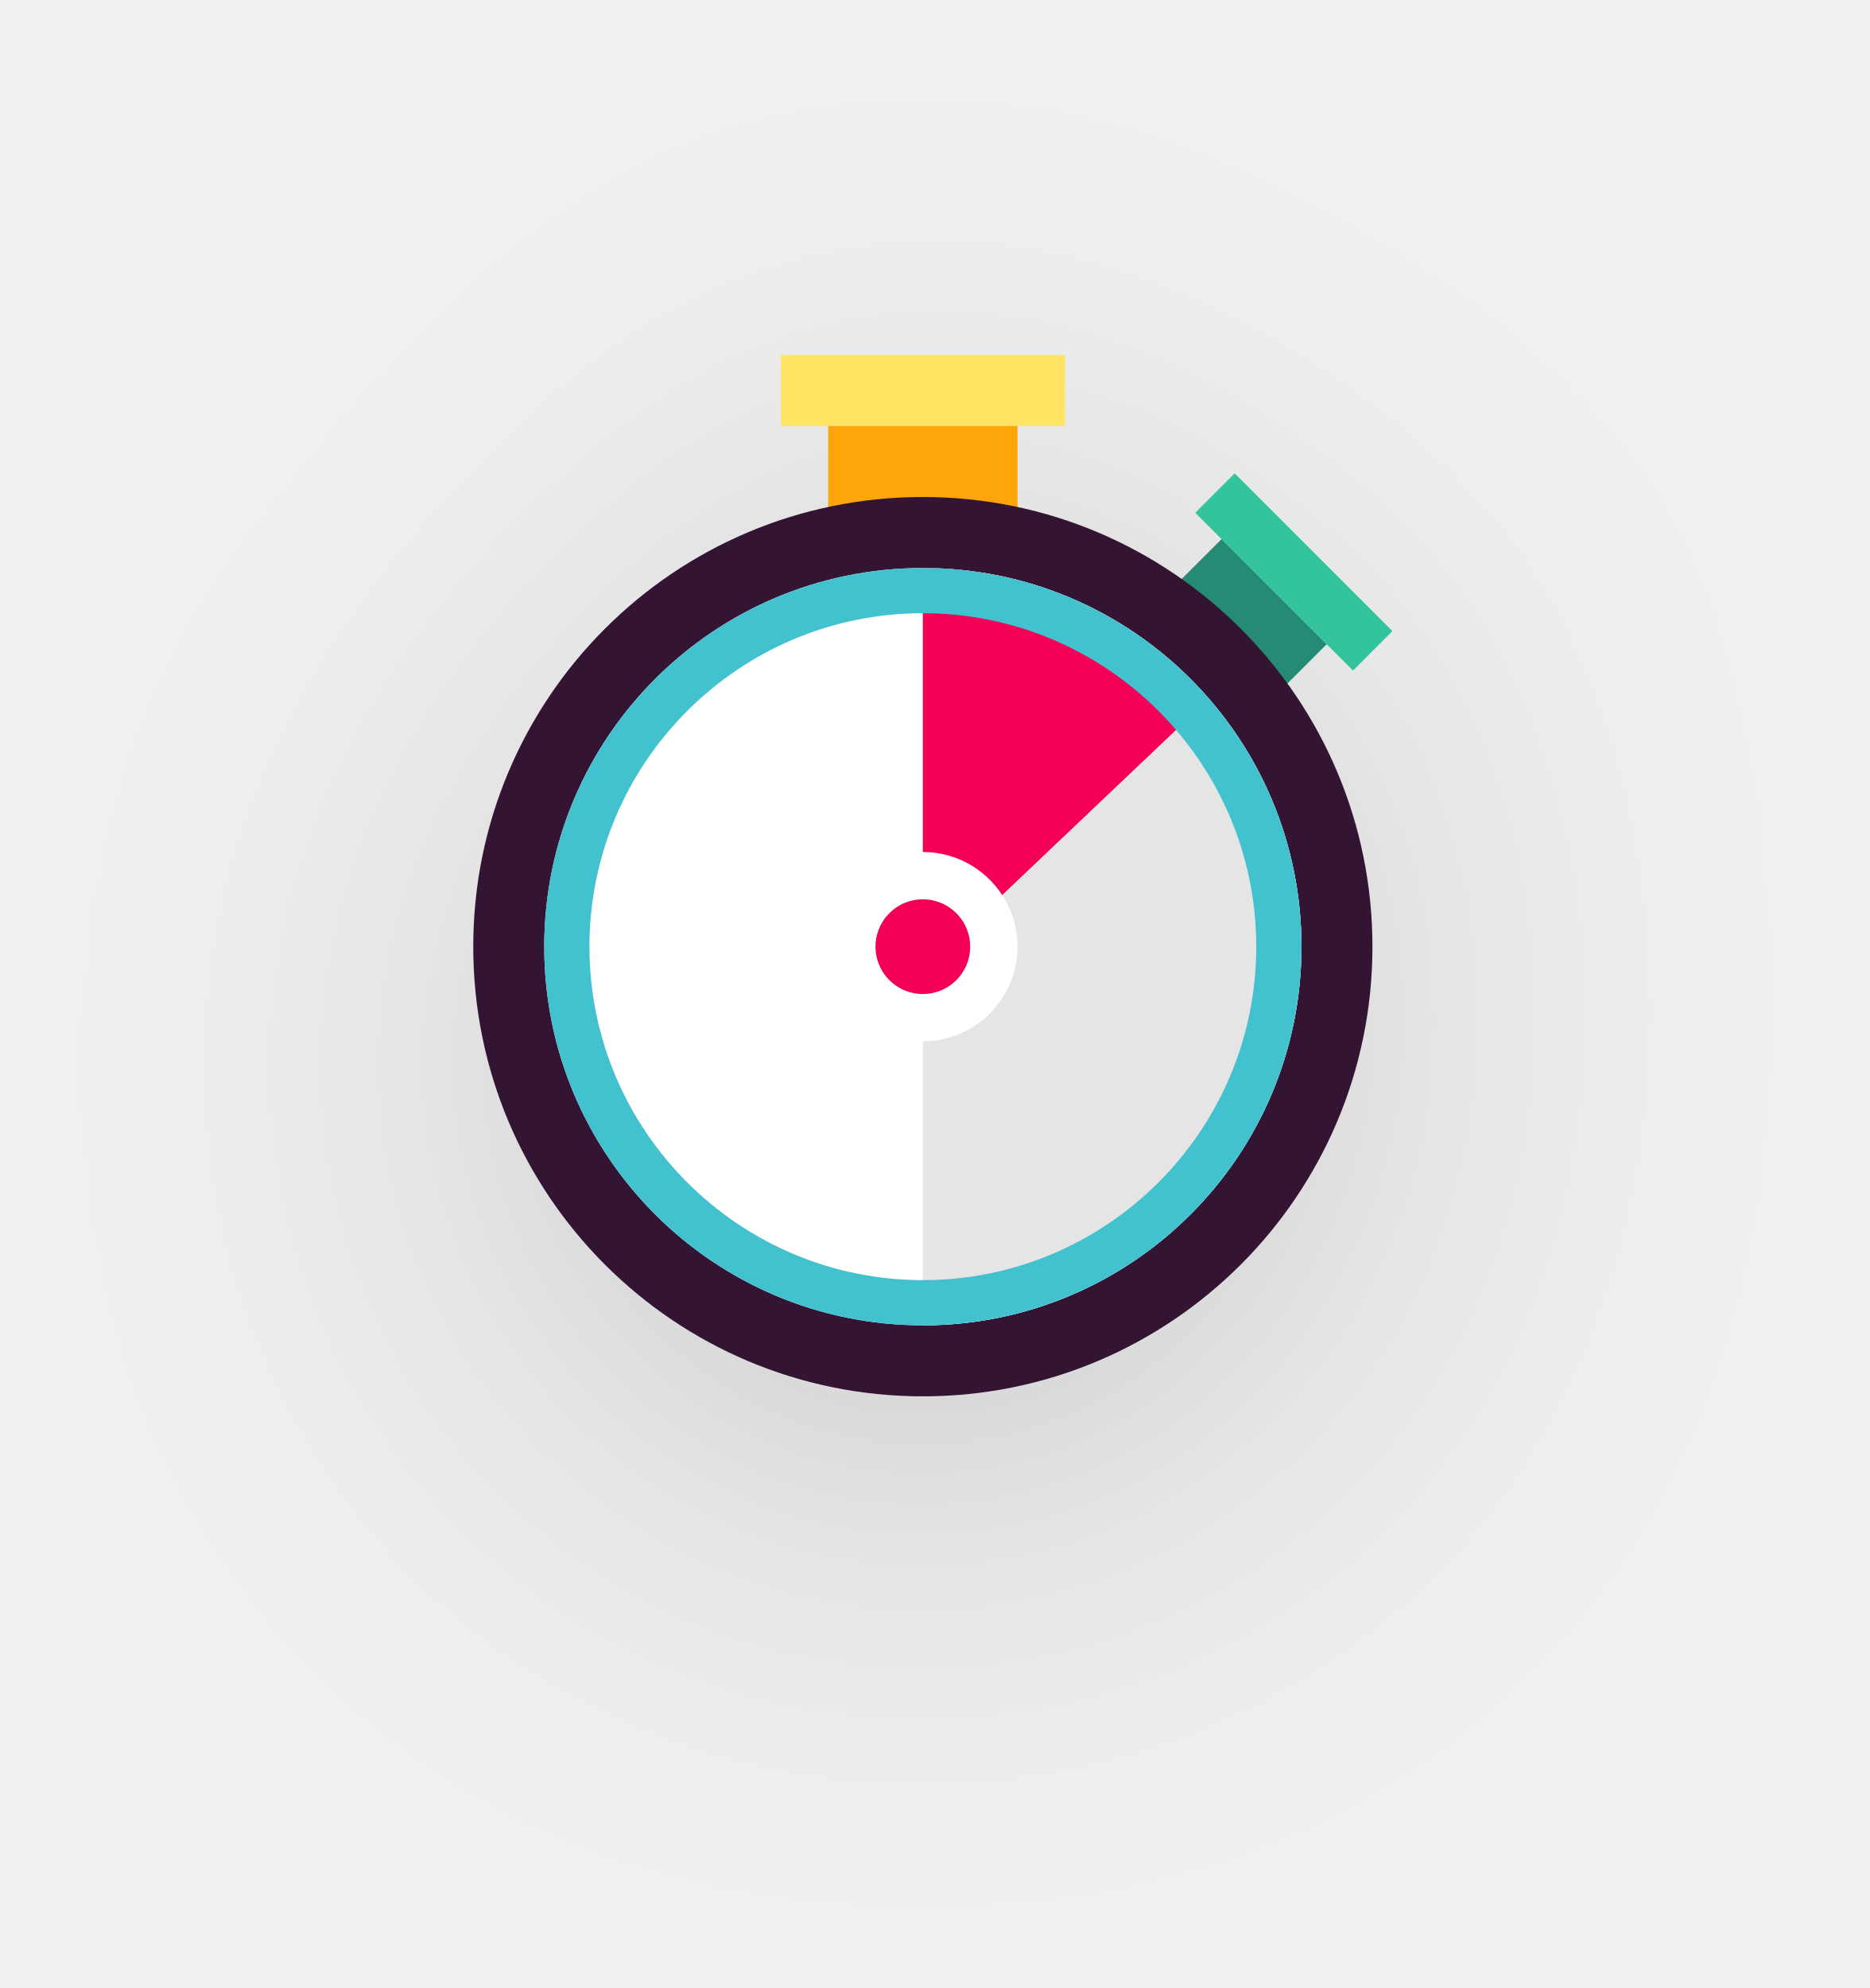
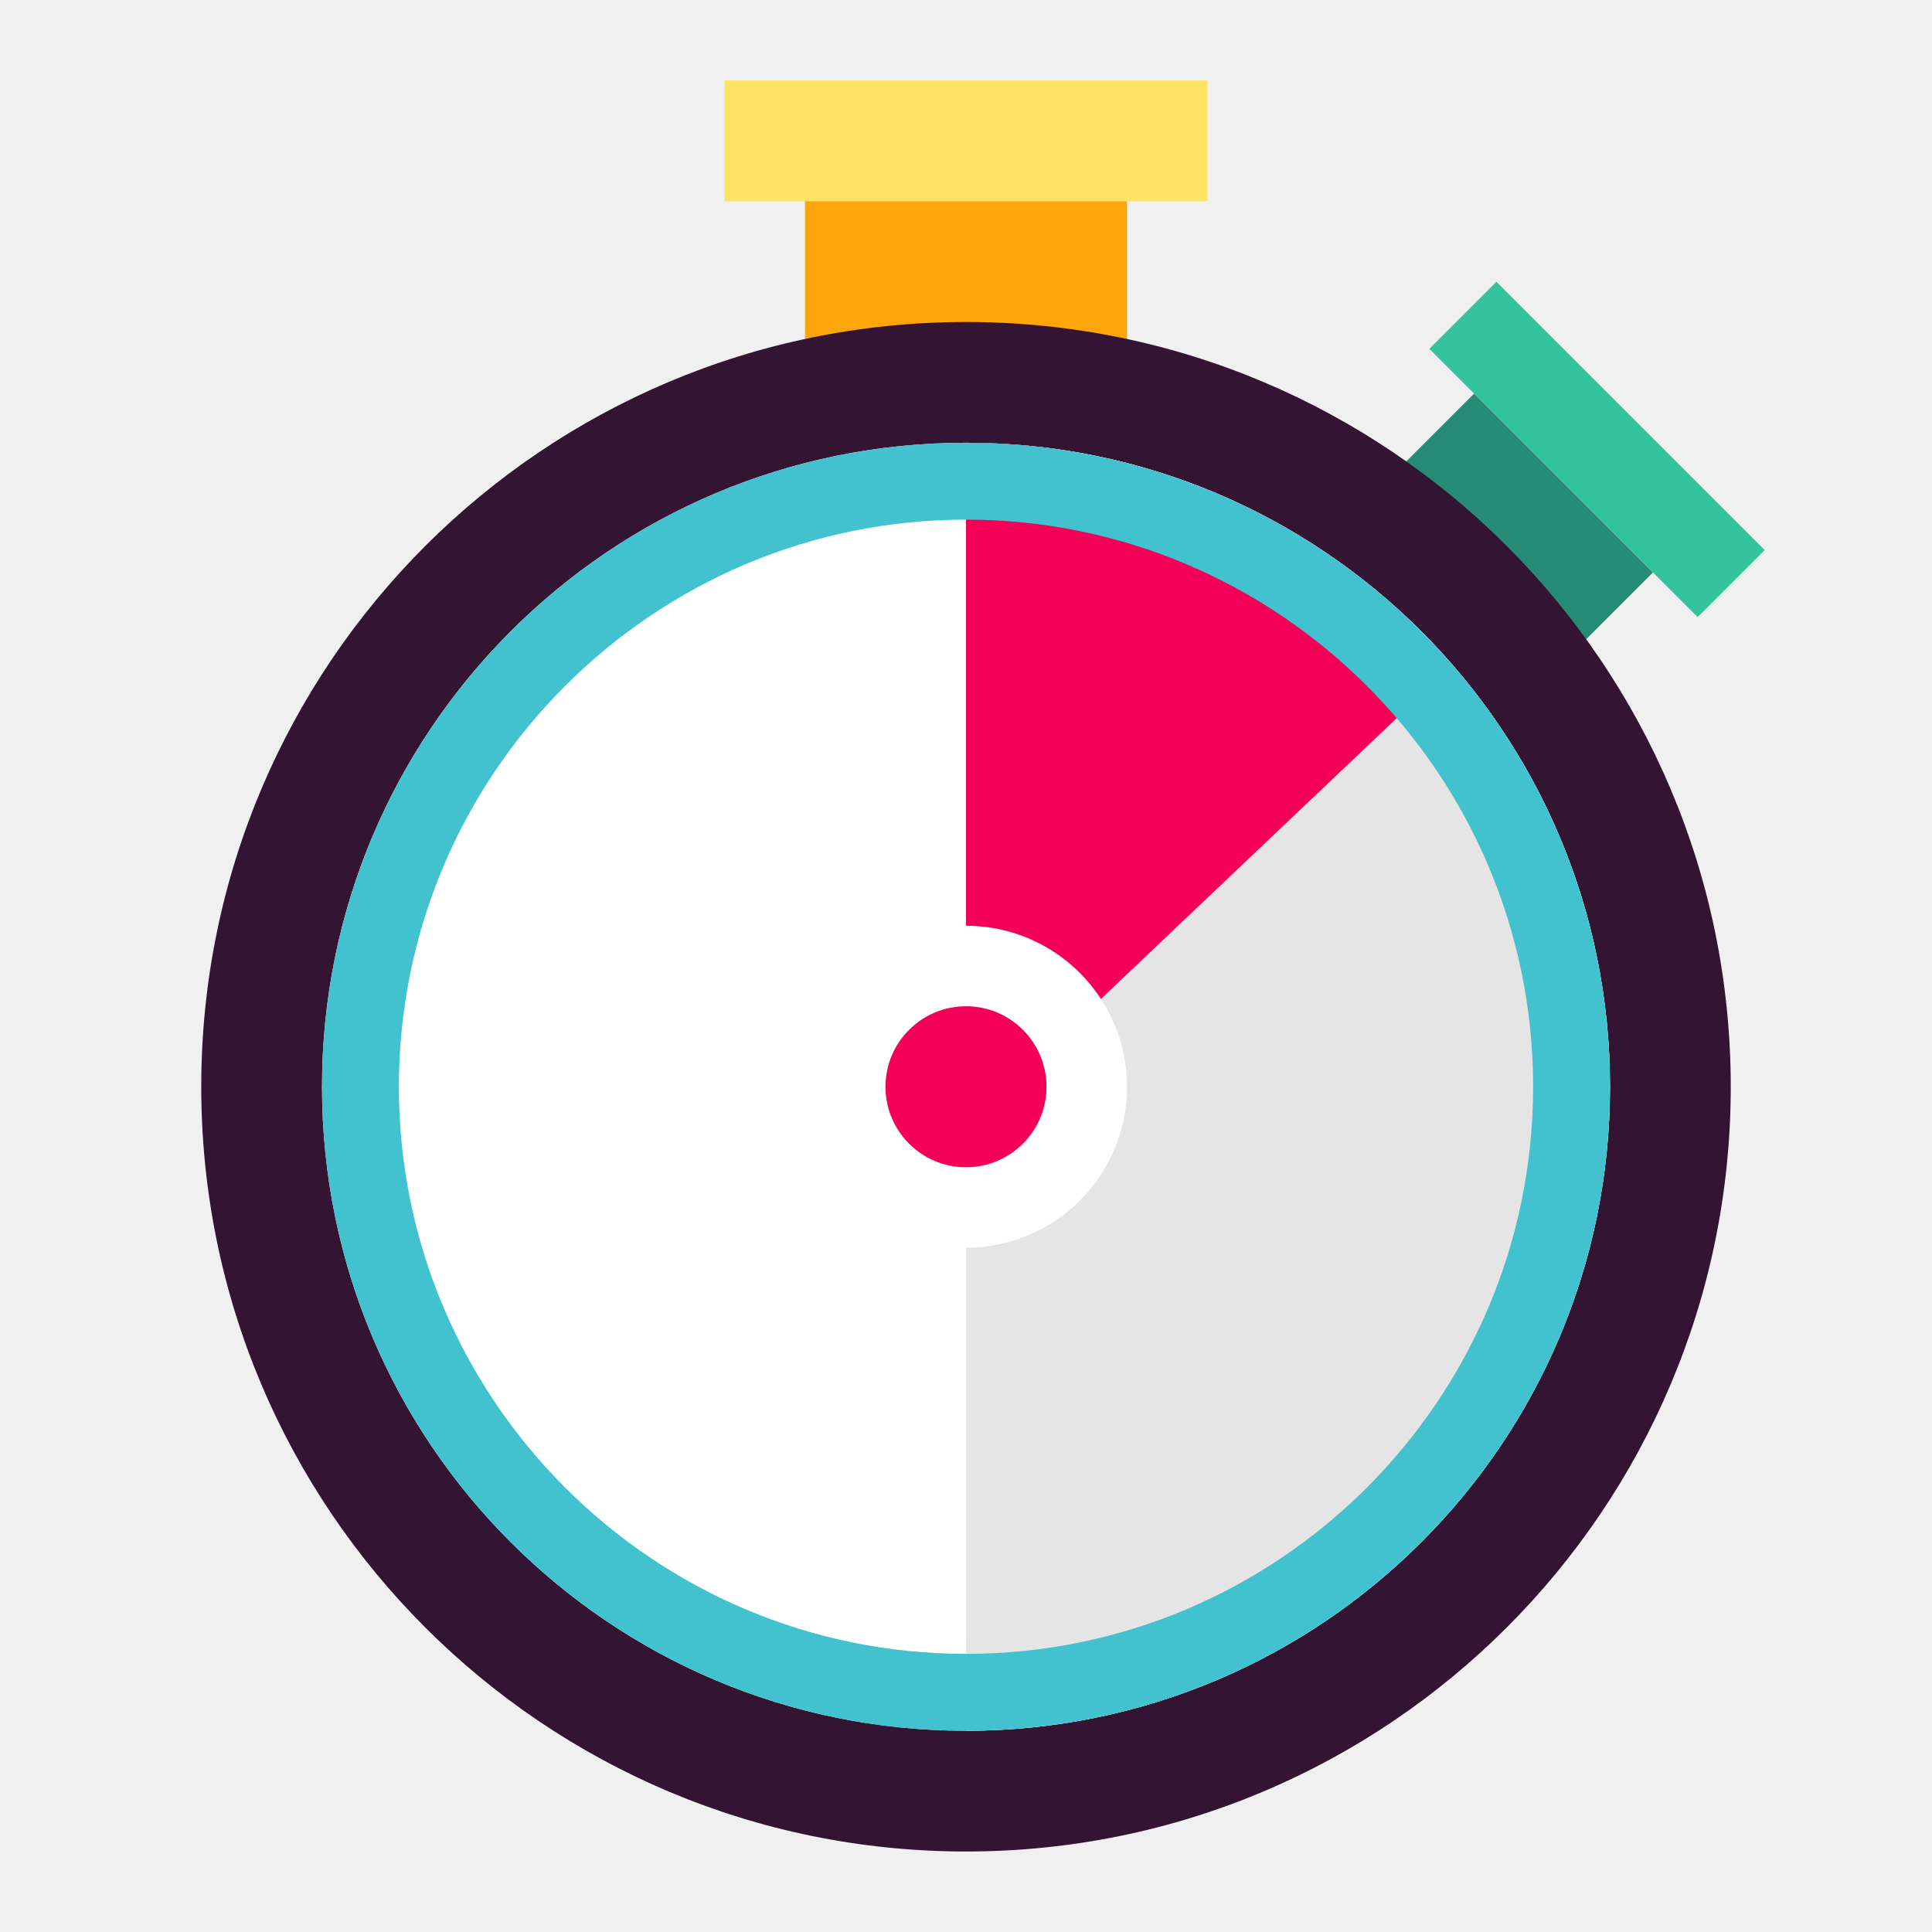
- <svg xmlns="http://www.w3.org/2000/svg" width="79" height="84" viewBox="0 0 79 84" fill="none">
-   <g filter="url(#filter0_d_2099_2429)">
-     <path d="M45 15H33V18H45V15Z" fill="#FFE464" />
-     <path d="M43 18H35V22H43V18Z" fill="#FDA509" />
-     <path d="M50.512 21.667L57.178 28.332L58.844 26.666L52.178 20L50.512 21.667Z" fill="#33C49E" />
-     <path d="M48.845 25.556L53.289 30L56.066 27.223L51.623 22.779L48.845 25.556Z" fill="#258B74" />
-     <path d="M39 59C49.493 59 58 50.493 58 40C58 29.507 49.493 21 39 21C28.507 21 20 29.507 20 40C20 50.493 28.507 59 39 59Z" fill="#331433" />
-     <path d="M39 56C47.837 56 55 48.837 55 40C55 31.163 47.837 24 39 24C30.163 24 23 31.163 23 40C23 48.837 30.163 56 39 56Z" fill="white" />
-     <path d="M39 24C47.836 24 55 31.164 55 40C55 48.836 47.836 56 39 56V24Z" fill="#E6E5E5" />
-     <path d="M39 41V24C43.574 24 47.936 26.04 51 29.608L39 41Z" fill="#F50057" />
-     <path d="M39 25.91C46.771 25.91 53.09 32.229 53.09 40C53.09 47.771 46.771 54.09 39 54.09C31.229 54.09 24.91 47.771 24.91 40C24.91 32.229 31.229 25.91 39 25.91ZM39 24C30.164 24 23 31.164 23 40C23 48.836 30.164 56 39 56C47.836 56 55 48.836 55 40C55 31.164 47.836 24 39 24Z" fill="#42C1CF" />
-     <path d="M39 43C40.657 43 42 41.657 42 40C42 38.343 40.657 37 39 37C37.343 37 36 38.343 36 40C36 41.657 37.343 43 39 43Z" fill="#F50057" stroke="white" stroke-width="2" stroke-miterlimit="10" />
-   </g>
-   <defs>
-     <filter id="filter0_d_2099_2429" x="-5" y="-2" width="88" height="88" filterUnits="userSpaceOnUse" color-interpolation-filters="sRGB">
-       <feFlood flood-opacity="0" result="BackgroundImageFix" />
-       <feColorMatrix in="SourceAlpha" type="matrix" values="0 0 0 0 0 0 0 0 0 0 0 0 0 0 0 0 0 0 127 0" result="hardAlpha" />
-       <feOffset dy="5" />
-       <feGaussianBlur stdDeviation="10" />
-       <feColorMatrix type="matrix" values="0 0 0 0 0 0 0 0 0 0 0 0 0 0 0 0 0 0 0.15 0" />
-       <feBlend mode="normal" in2="BackgroundImageFix" result="effect1_dropShadow_2099_2429" />
-       <feBlend mode="normal" in="SourceGraphic" in2="effect1_dropShadow_2099_2429" result="shape" />
-     </filter>
-   </defs>
+ <svg xmlns="http://www.w3.org/2000/svg" width="48" height="48" viewBox="0 0 48 48" fill="none">
+   <path d="M30 2H18V5H30V2Z" fill="#FFE464" />
+   <path d="M28 5H20V9H28V5Z" fill="#FDA509" />
+   <path d="M35.512 8.667L42.178 15.332L43.844 13.666L37.178 7L35.512 8.667Z" fill="#33C49E" />
+   <path d="M33.845 12.556L38.289 17L41.066 14.223L36.623 9.779L33.845 12.556Z" fill="#258B74" />
+   <path d="M24 46C34.493 46 43 37.493 43 27C43 16.507 34.493 8 24 8C13.507 8 5 16.507 5 27C5 37.493 13.507 46 24 46Z" fill="#331433" />
+   <path d="M24 43C32.837 43 40 35.837 40 27C40 18.163 32.837 11 24 11C15.163 11 8 18.163 8 27C8 35.837 15.163 43 24 43Z" fill="white" />
+   <path d="M24 11C32.836 11 40 18.164 40 27C40 35.836 32.836 43 24 43V11Z" fill="#E6E5E5" />
+   <path d="M24 28V11C28.574 11 32.936 13.04 36 16.608L24 28Z" fill="#F50057" />
+   <path d="M24 12.91C31.771 12.91 38.09 19.229 38.09 27C38.09 34.771 31.771 41.09 24 41.09C16.229 41.09 9.91 34.771 9.91 27C9.91 19.229 16.229 12.91 24 12.91ZM24 11C15.164 11 8 18.164 8 27C8 35.836 15.164 43 24 43C32.836 43 40 35.836 40 27C40 18.164 32.836 11 24 11Z" fill="#42C1CF" />
+   <path d="M24 30C25.657 30 27 28.657 27 27C27 25.343 25.657 24 24 24C22.343 24 21 25.343 21 27C21 28.657 22.343 30 24 30Z" fill="#F50057" stroke="white" stroke-width="2" stroke-miterlimit="10" />
</svg>
